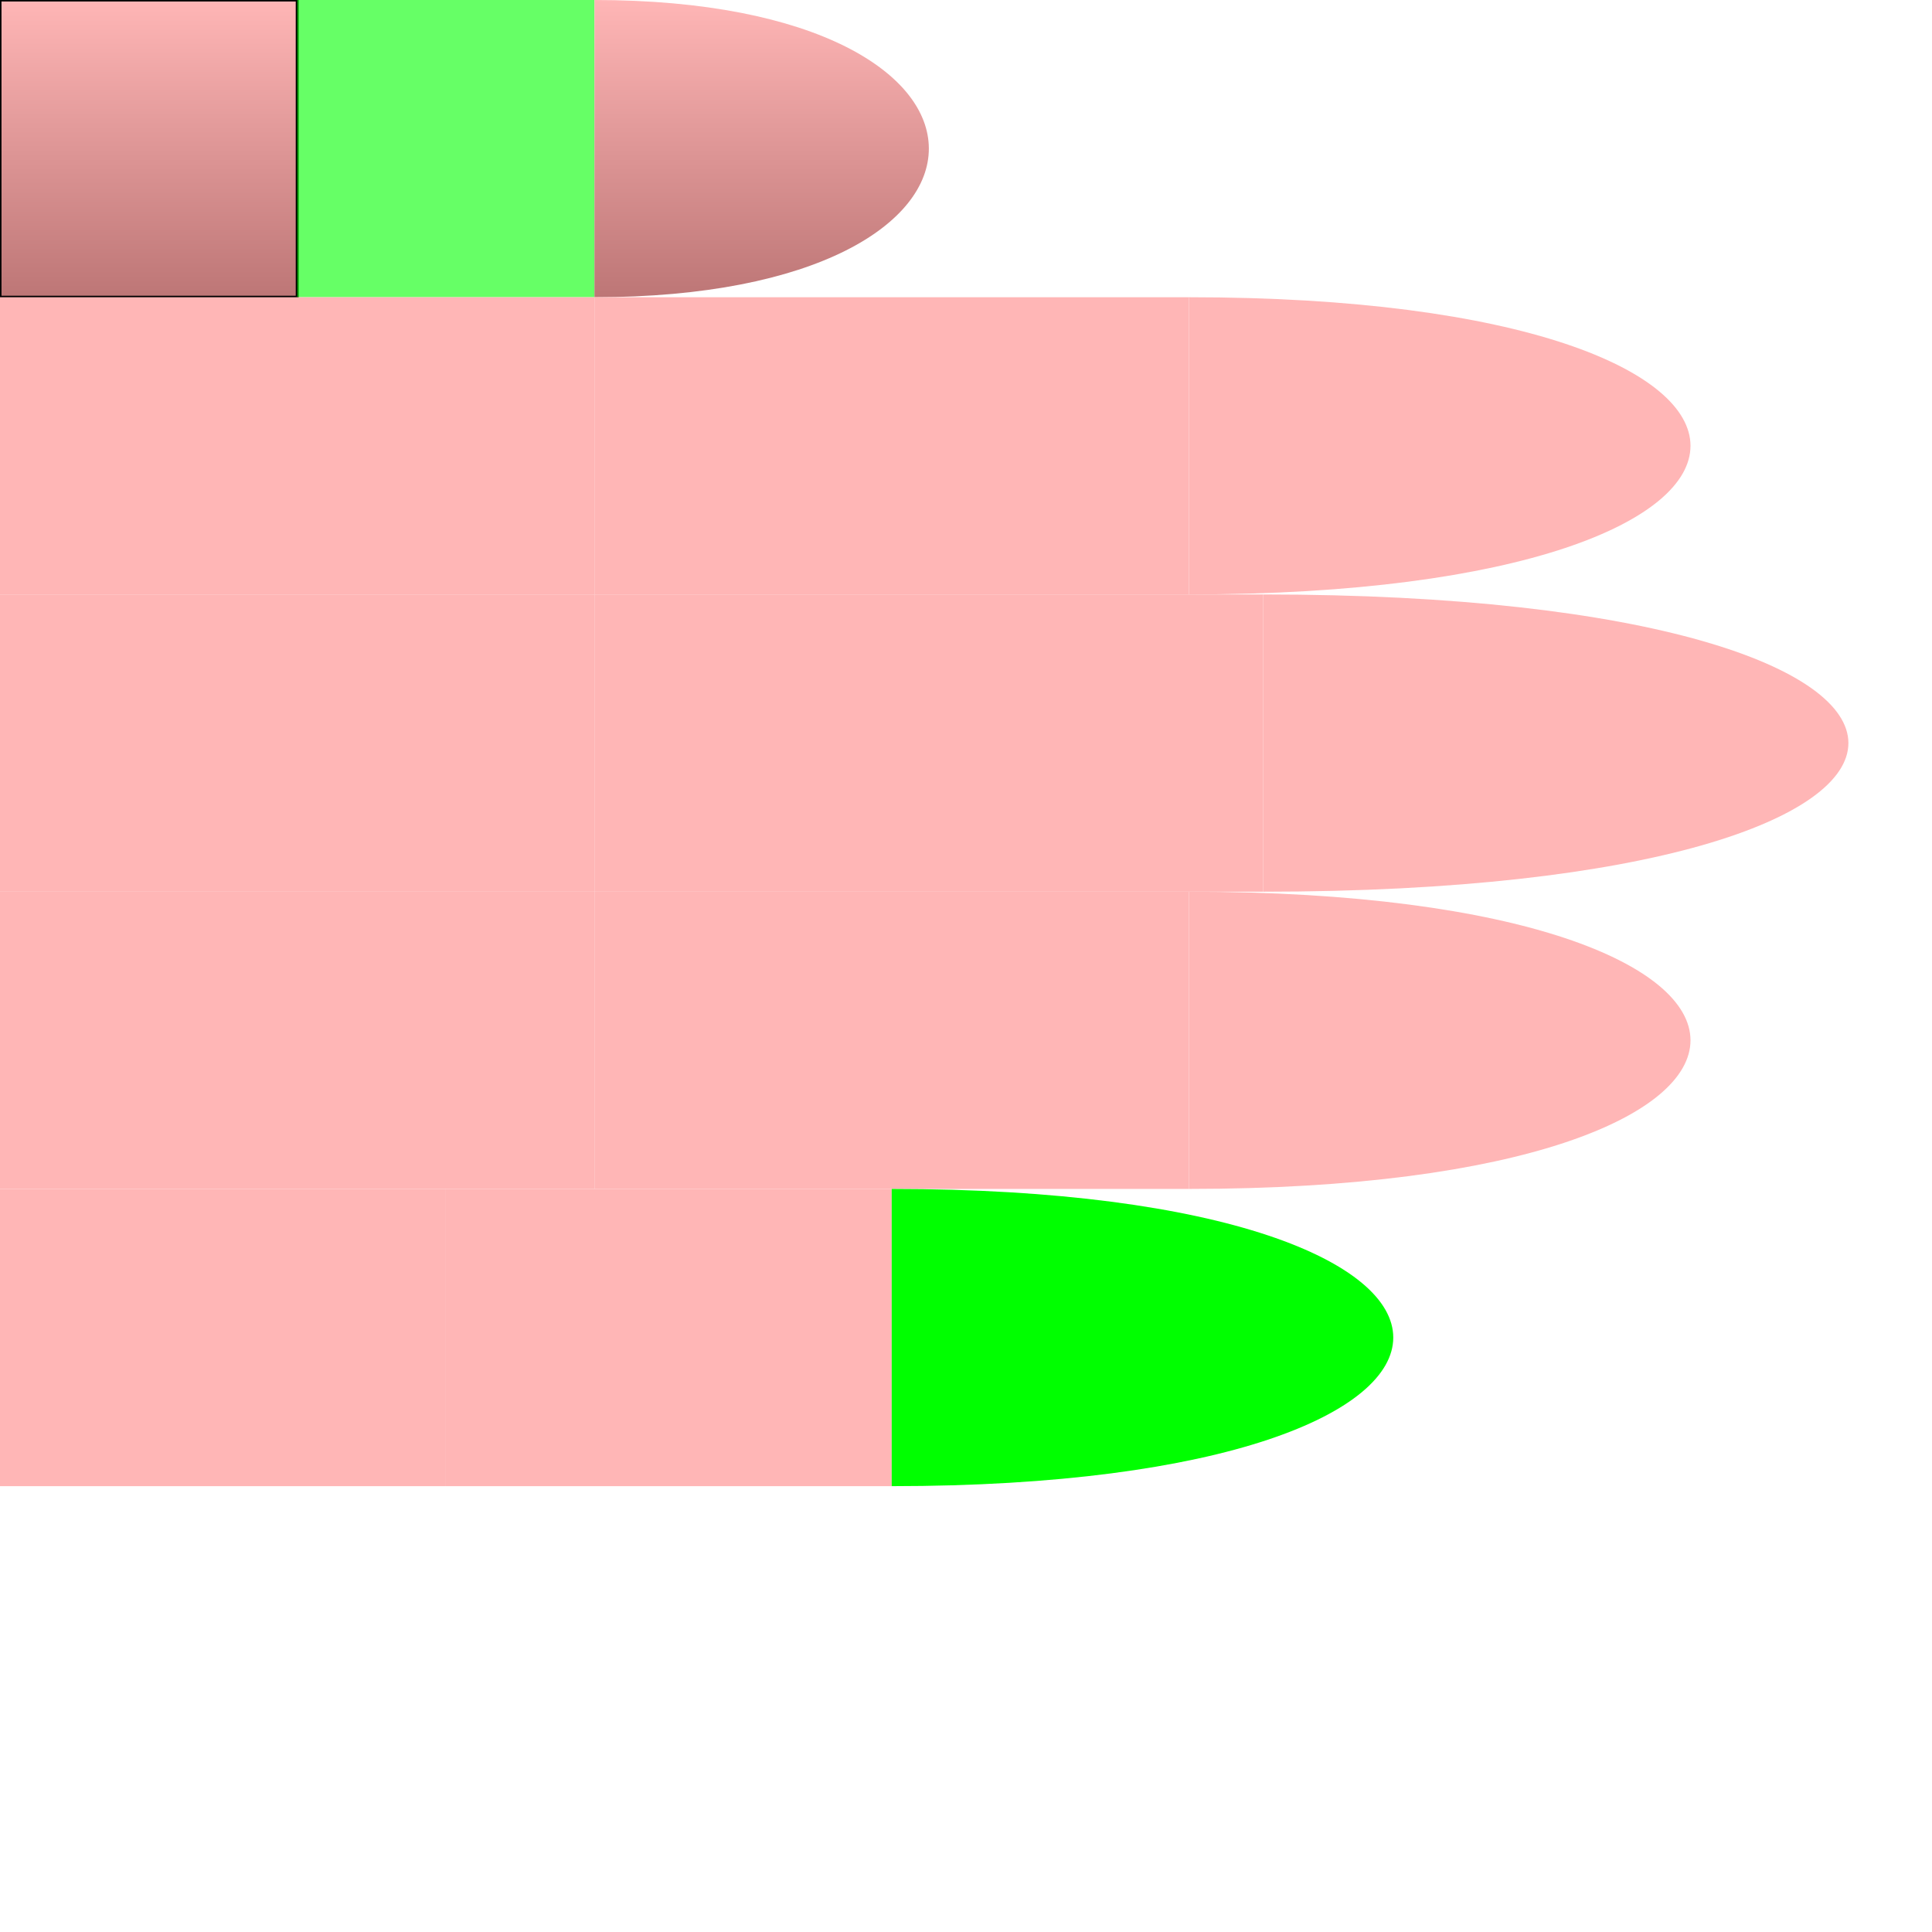
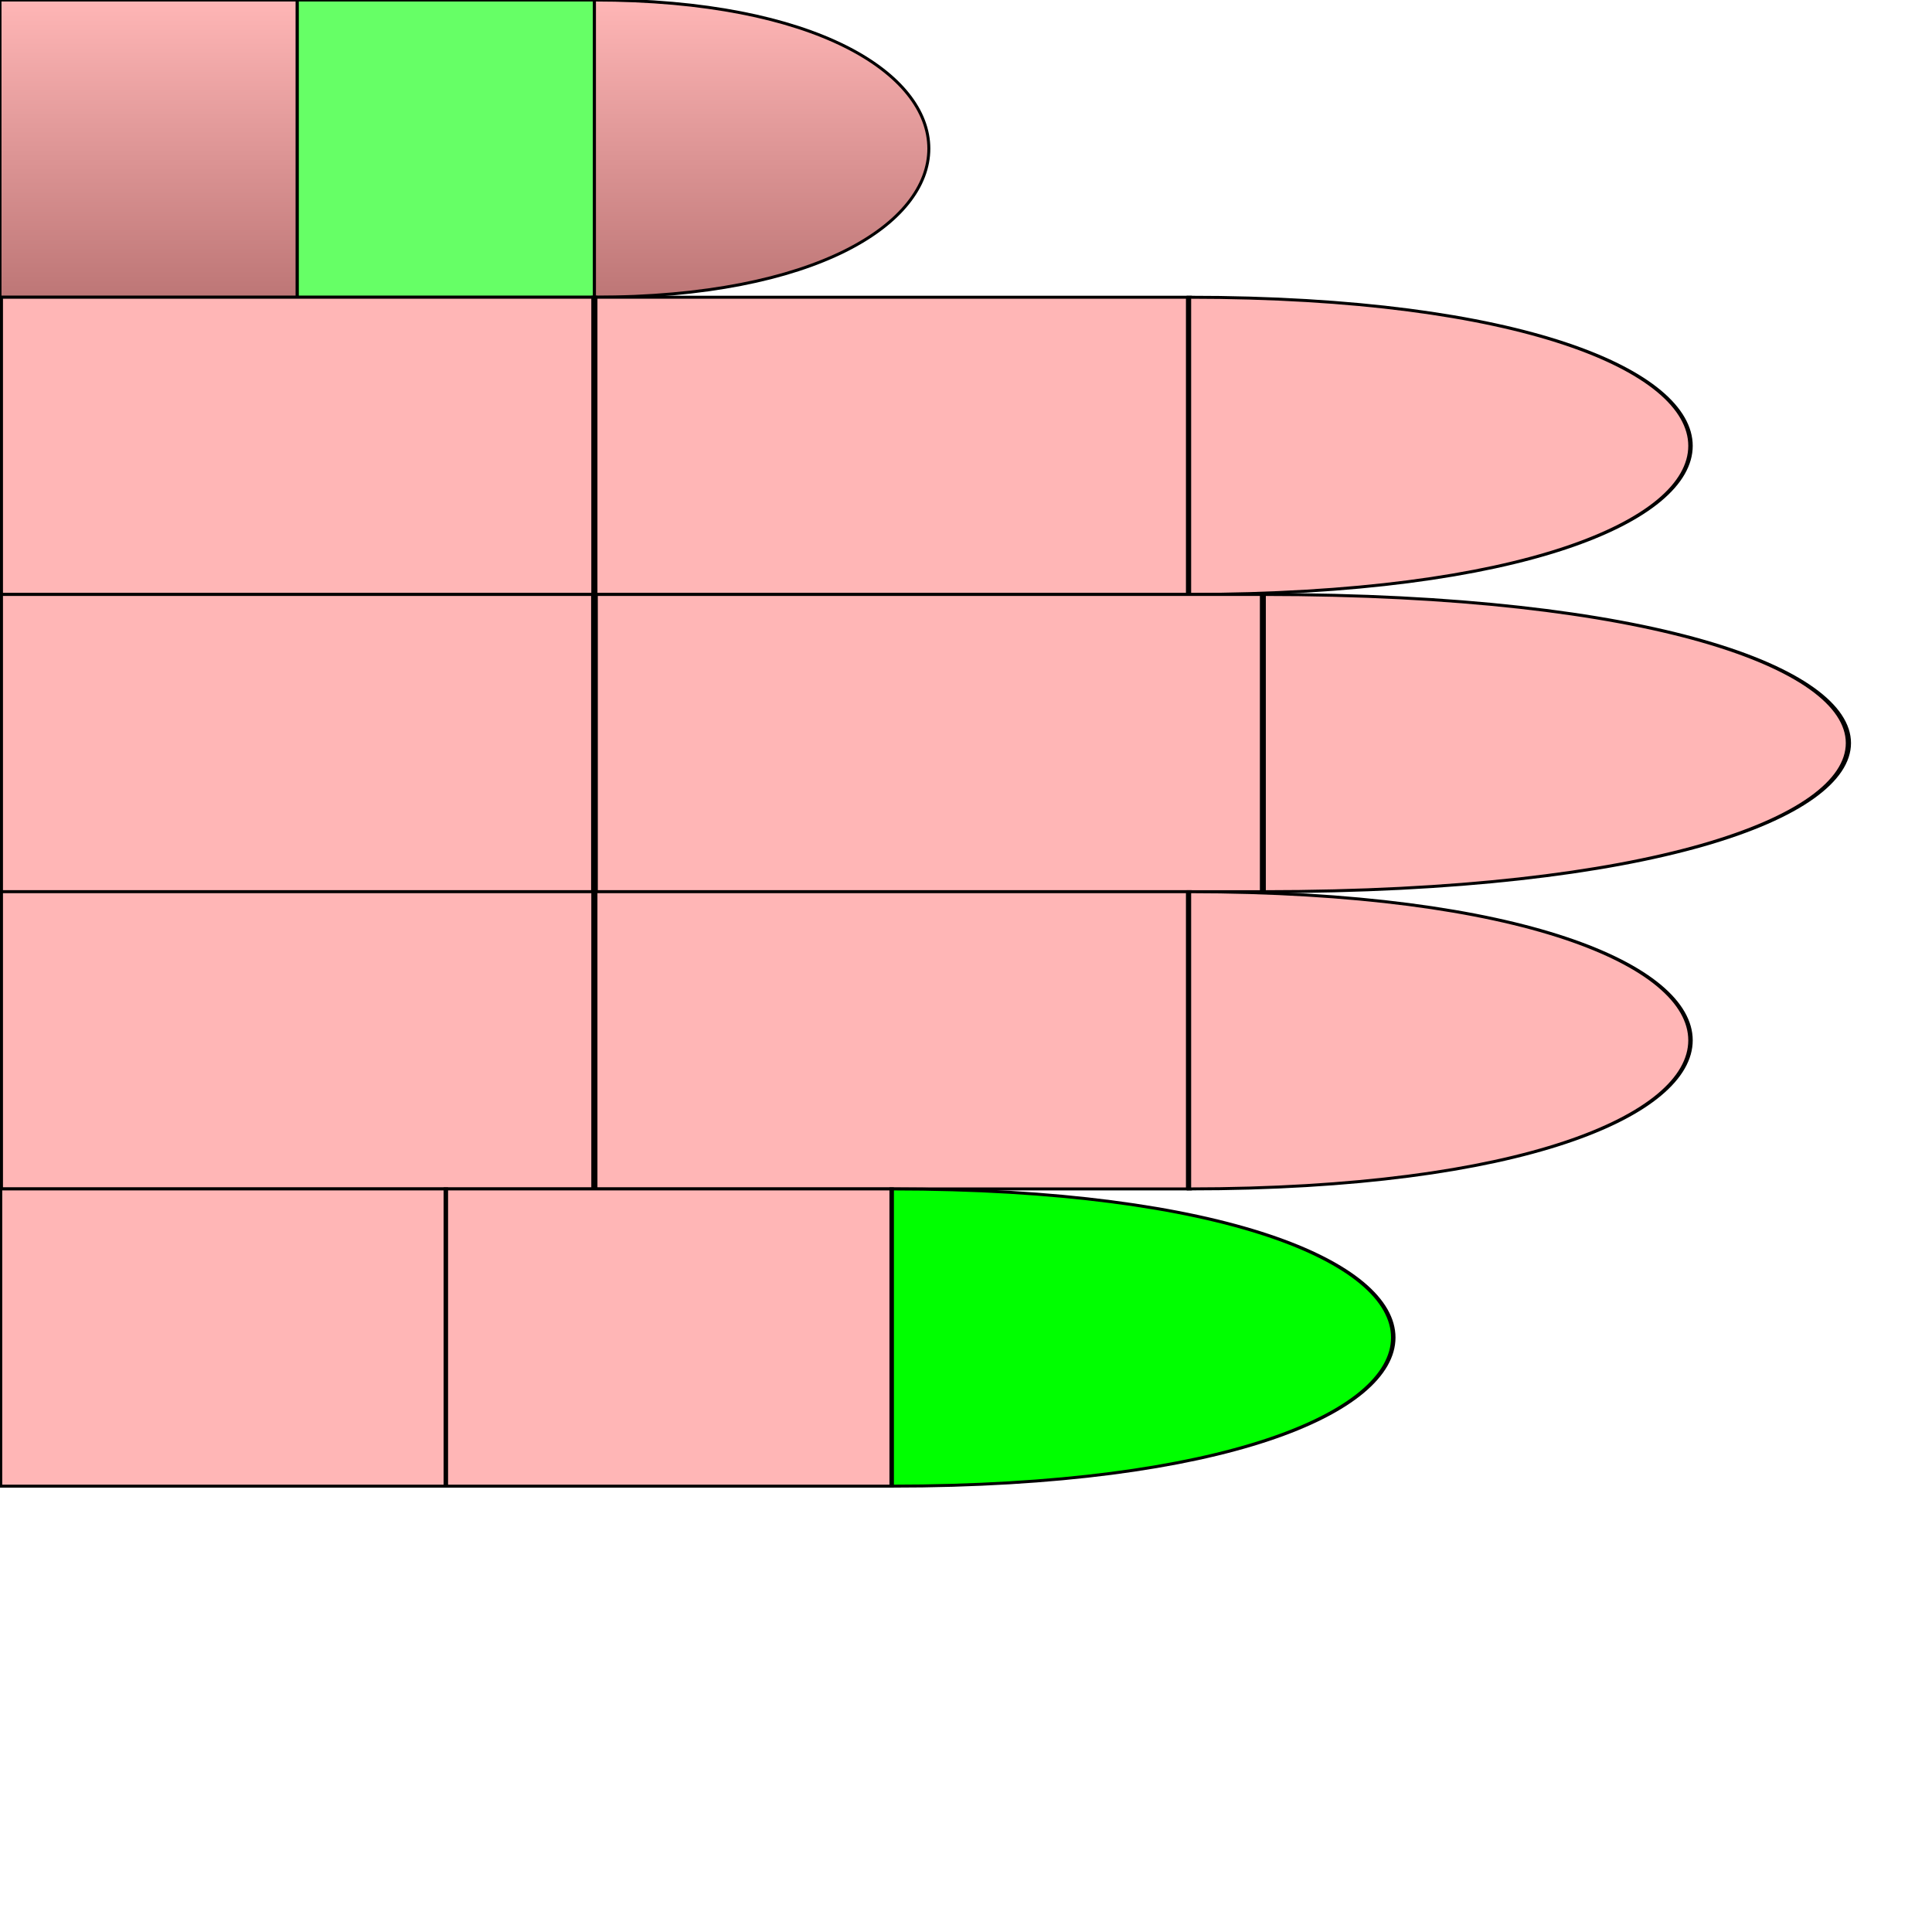
<svg xmlns="http://www.w3.org/2000/svg" id="chord-hand" viewBox="0 0 65 65" fill="none">
  <style>
+         #hand g use {
+             stroke: #000;
+             stroke-width: 0.1px;
+         }
        #thumb {
            fill: url("#thumbGradient");
        }
        #index {
            fill: #ffb6b6ff;
        }
        #middle {
            fill: #ffb6b6ff;
        }
        #ring {
            fill: #ffb6b6ff;
        }
        #pinky {
            fill: #ffb6b6ff;
        }
    #thumb #mf {
        fill: #0F09;
        False {
            True {stroke: #00F; stroke-width: 2px;}
            False {stroke: #000; stroke-width: 0.1px}
        }
    }#pinky #pf {
        fill: #0F0F;
        False {
            True {stroke: #00F; stroke-width: 2px;}
            False {stroke: #000; stroke-width: 0.1px}
        }
    }</style>
  <defs>
    <linearGradient id="thumbGradient" x1="1" x2="1" y1="0" y2="1">
      <stop offset="0%" stop-color="#ffb6b6ff" />
      <stop offset="100%" stop-color="#BD7676" />
    </linearGradient>
    <path id="phalange" d="                 M 0 0                  L 10 0                 L 10 10                 L 0 10                 Z" stroke-width="useCurrent" stroke="useCurrent" />
    <path id="tip" d="                 M 0 0                  C 15 0, 15 10, 0 10                 L 0 10                 Z" stroke-width="useCurrent" stroke="useCurrent" />
-     <g id="hand" viewBox="0 0 50 50" x="0" y="0">
-       <g id="thumb">
-         <use id="me" href="#phalange" stroke="#000" stroke-width="0.1px" transform="translate(0,0) scale(1,1) " />
-         <use id="mf" href="#phalange" transform="translate(10,0) scale(1,1) " />
-         <use id="pf" href="#tip" transform="translate(20,0) scale(1,1) " />
-       </g>
-       <g id="index" transform="translate(0,10)">
-         <use id="me" href="#phalange" transform="translate(0,0) scale(2,1) " />
-         <use id="mf" href="#phalange" transform="translate(20,0) scale(2,1) " />
-         <use id="pf" href="#tip" transform="translate(40,0) scale(1.5,1) " />
-       </g>
-       <g id="middle" transform="translate(0,20)">
-         <use id="me" href="#phalange" transform="translate(0,0) scale(2,1) " />
-         <use id="mf" href="#phalange" transform="translate(20,0) scale(2.25,1) " />
-         <use id="pf" href="#tip" transform="translate(42.5,0) scale(1.75,1) " />
-       </g>
-       <g id="ring" transform="translate(0,30)">
-         <use id="me" href="#phalange" transform="translate(0,0) scale(2,1) " />
-         <use id="mf" href="#phalange" transform="translate(20,0) scale(2,1) " />
-         <use id="pf" href="#tip" transform="translate(40,0) scale(1.5,1) " />
-       </g>
-       <g id="pinky" transform="translate(0,40)">
-         <use id="me" href="#phalange" transform="translate(0,0) scale(1.5,1) " />
-         <use id="mf" href="#phalange" transform="translate(15,0) scale(1.5,1) " />
-         <use id="pf" href="#tip" transform="translate(30,0) scale(1.5,1) " />
-       </g>
+   </defs>
+   <g id="hand" viewBox="0 0 50 50" x="0" y="0">
+     <g id="thumb">
+       <use id="me" href="#phalange" stroke="#000" stroke-width="0.1px" transform="translate(0,0) scale(1,1) " />
+       <use id="mf" href="#phalange" transform="translate(10,0) scale(1,1) " />
+       <use id="pf" href="#tip" transform="translate(20,0) scale(1,1) " />
    </g>
-   </defs>
-   <use href="#hand" transform="translate(0,0) rotate(0)" />
+     <g id="index" transform="translate(0,10)">
+       <use id="me" href="#phalange" transform="translate(0,0) scale(2,1) " />
+       <use id="mf" href="#phalange" transform="translate(20,0) scale(2,1) " />
+       <use id="pf" href="#tip" transform="translate(40,0) scale(1.5,1) " />
+     </g>
+     <g id="middle" transform="translate(0,20)">
+       <use id="me" href="#phalange" transform="translate(0,0) scale(2,1) " />
+       <use id="mf" href="#phalange" transform="translate(20,0) scale(2.25,1) " />
+       <use id="pf" href="#tip" transform="translate(42.5,0) scale(1.75,1) " />
+     </g>
+     <g id="ring" transform="translate(0,30)">
+       <use id="me" href="#phalange" transform="translate(0,0) scale(2,1) " />
+       <use id="mf" href="#phalange" transform="translate(20,0) scale(2,1) " />
+       <use id="pf" href="#tip" transform="translate(40,0) scale(1.5,1) " />
+     </g>
+     <g id="pinky" transform="translate(0,40)">
+       <use id="me" href="#phalange" transform="translate(0,0) scale(1.5,1) " />
+       <use id="mf" href="#phalange" transform="translate(15,0) scale(1.5,1) " />
+       <use id="pf" href="#tip" transform="translate(30,0) scale(1.5,1) " />
+     </g>
+   </g>
</svg>
